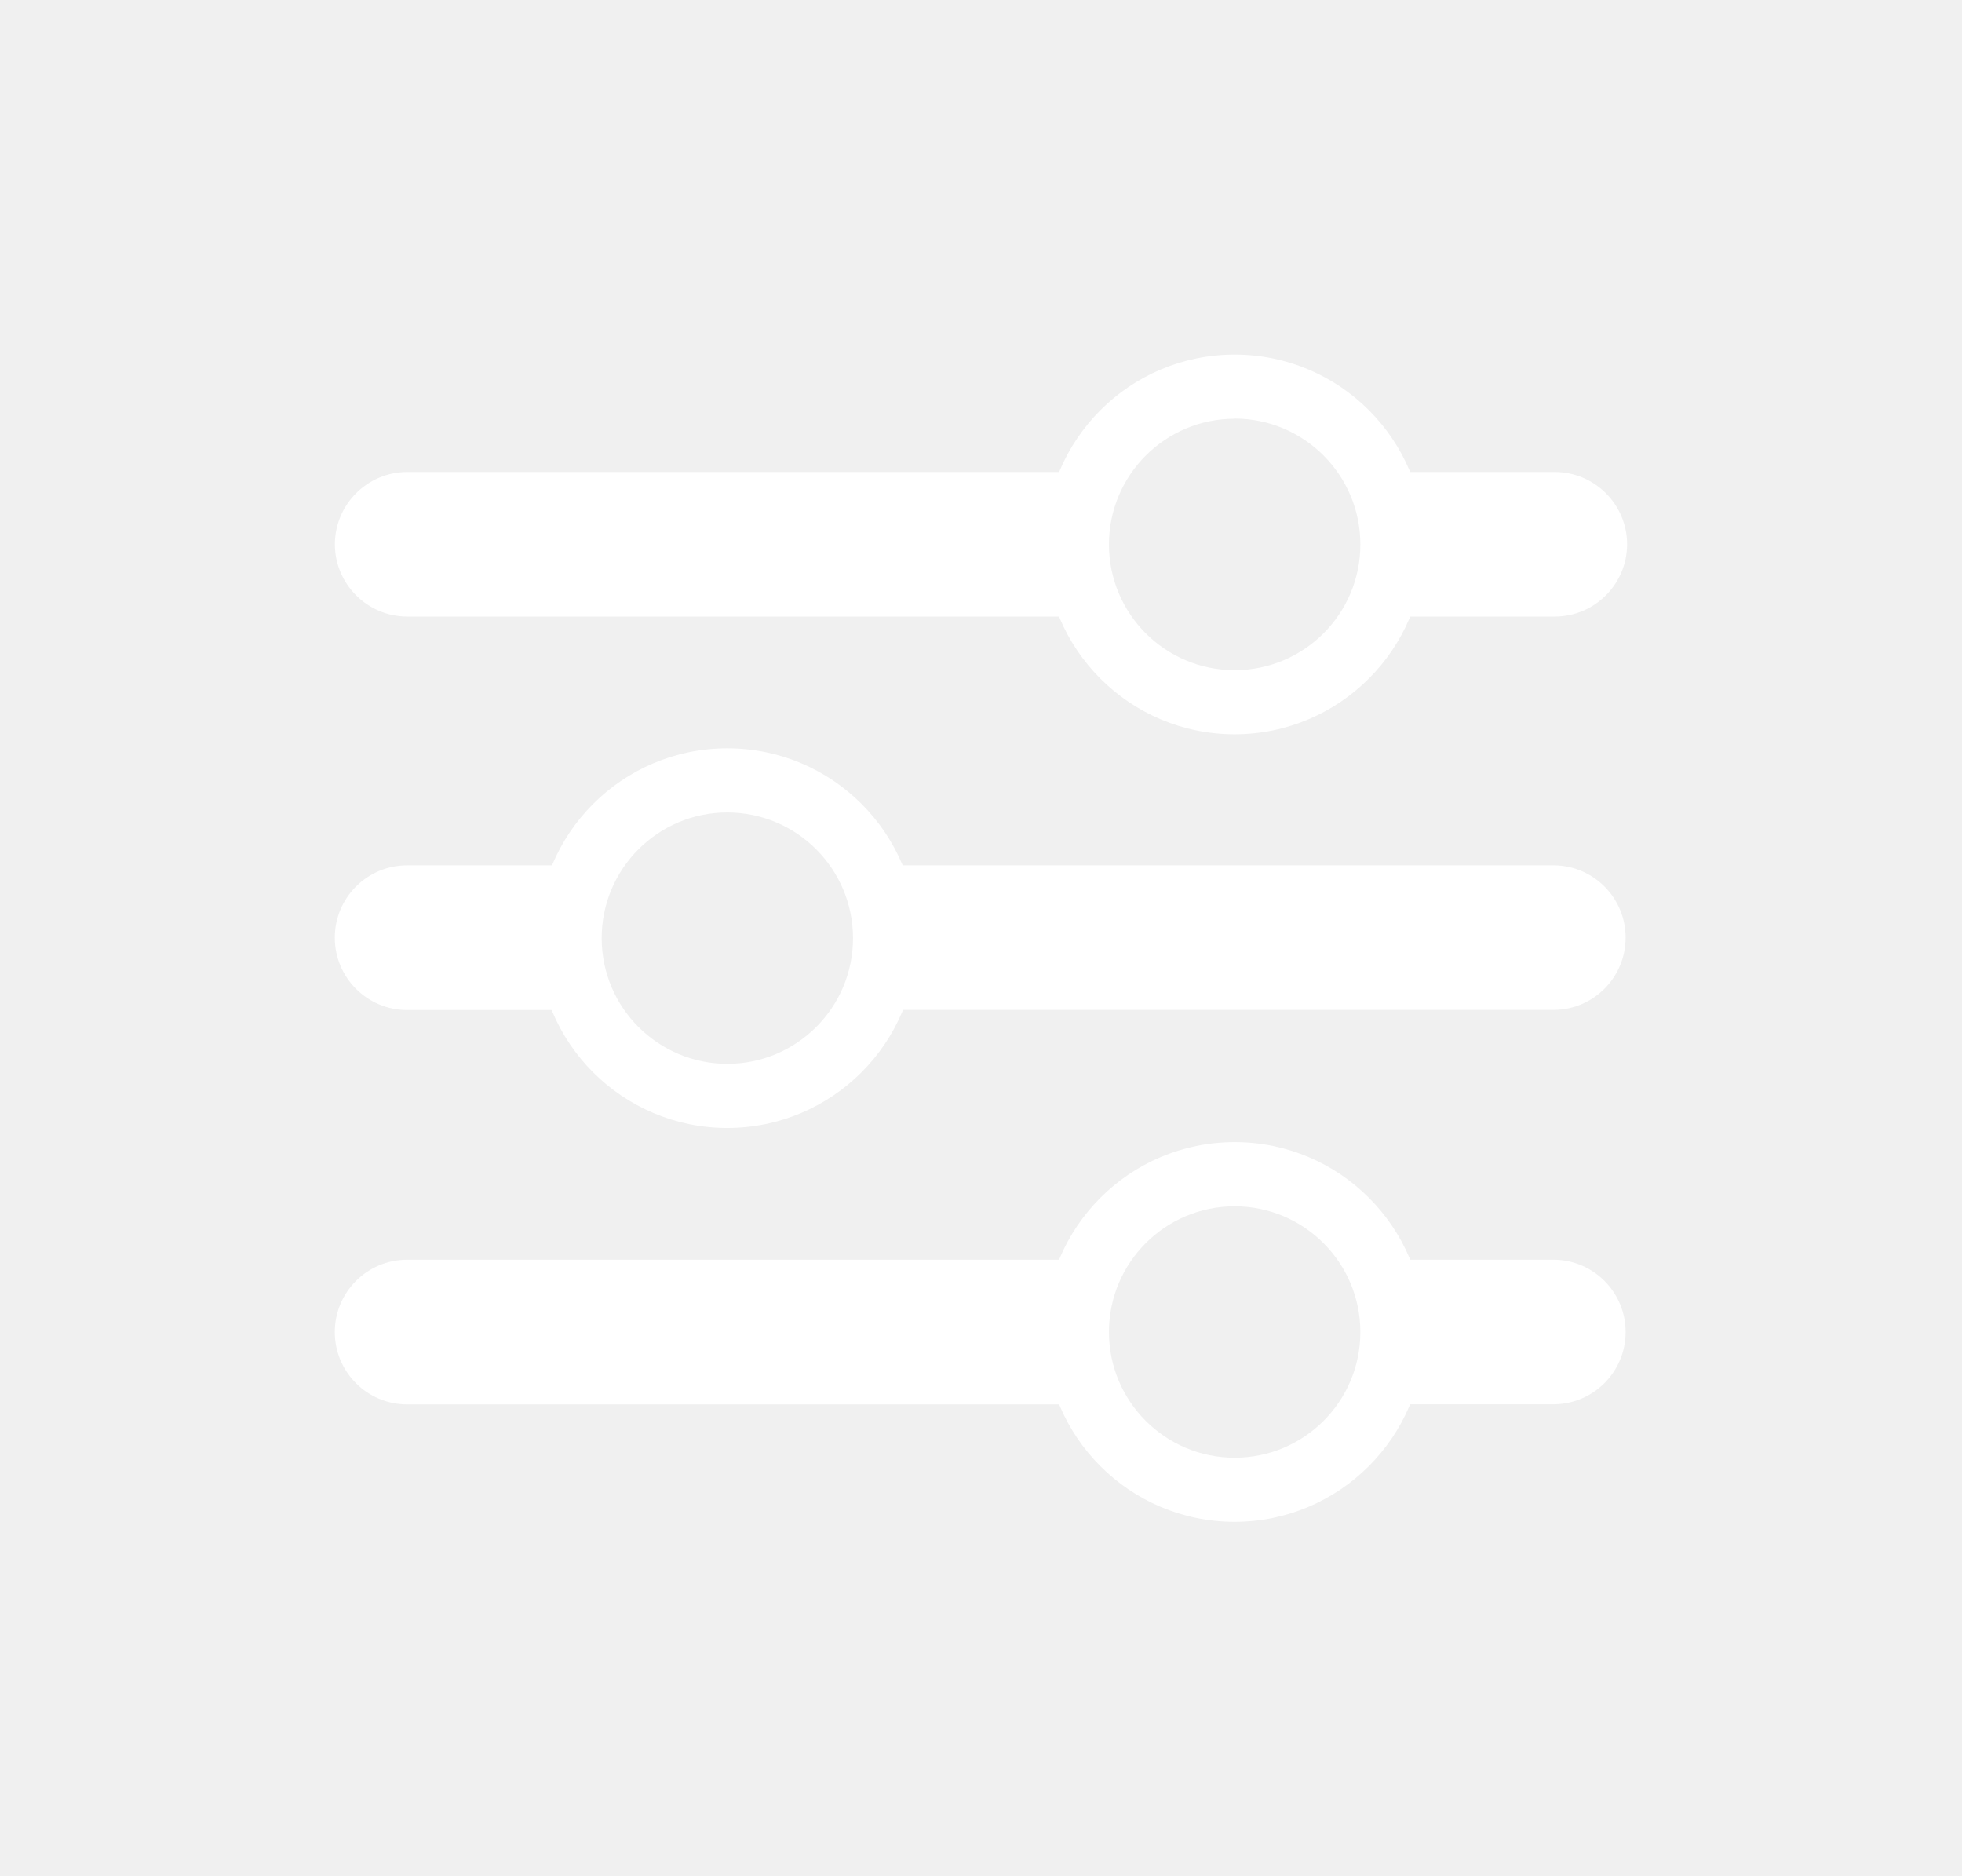
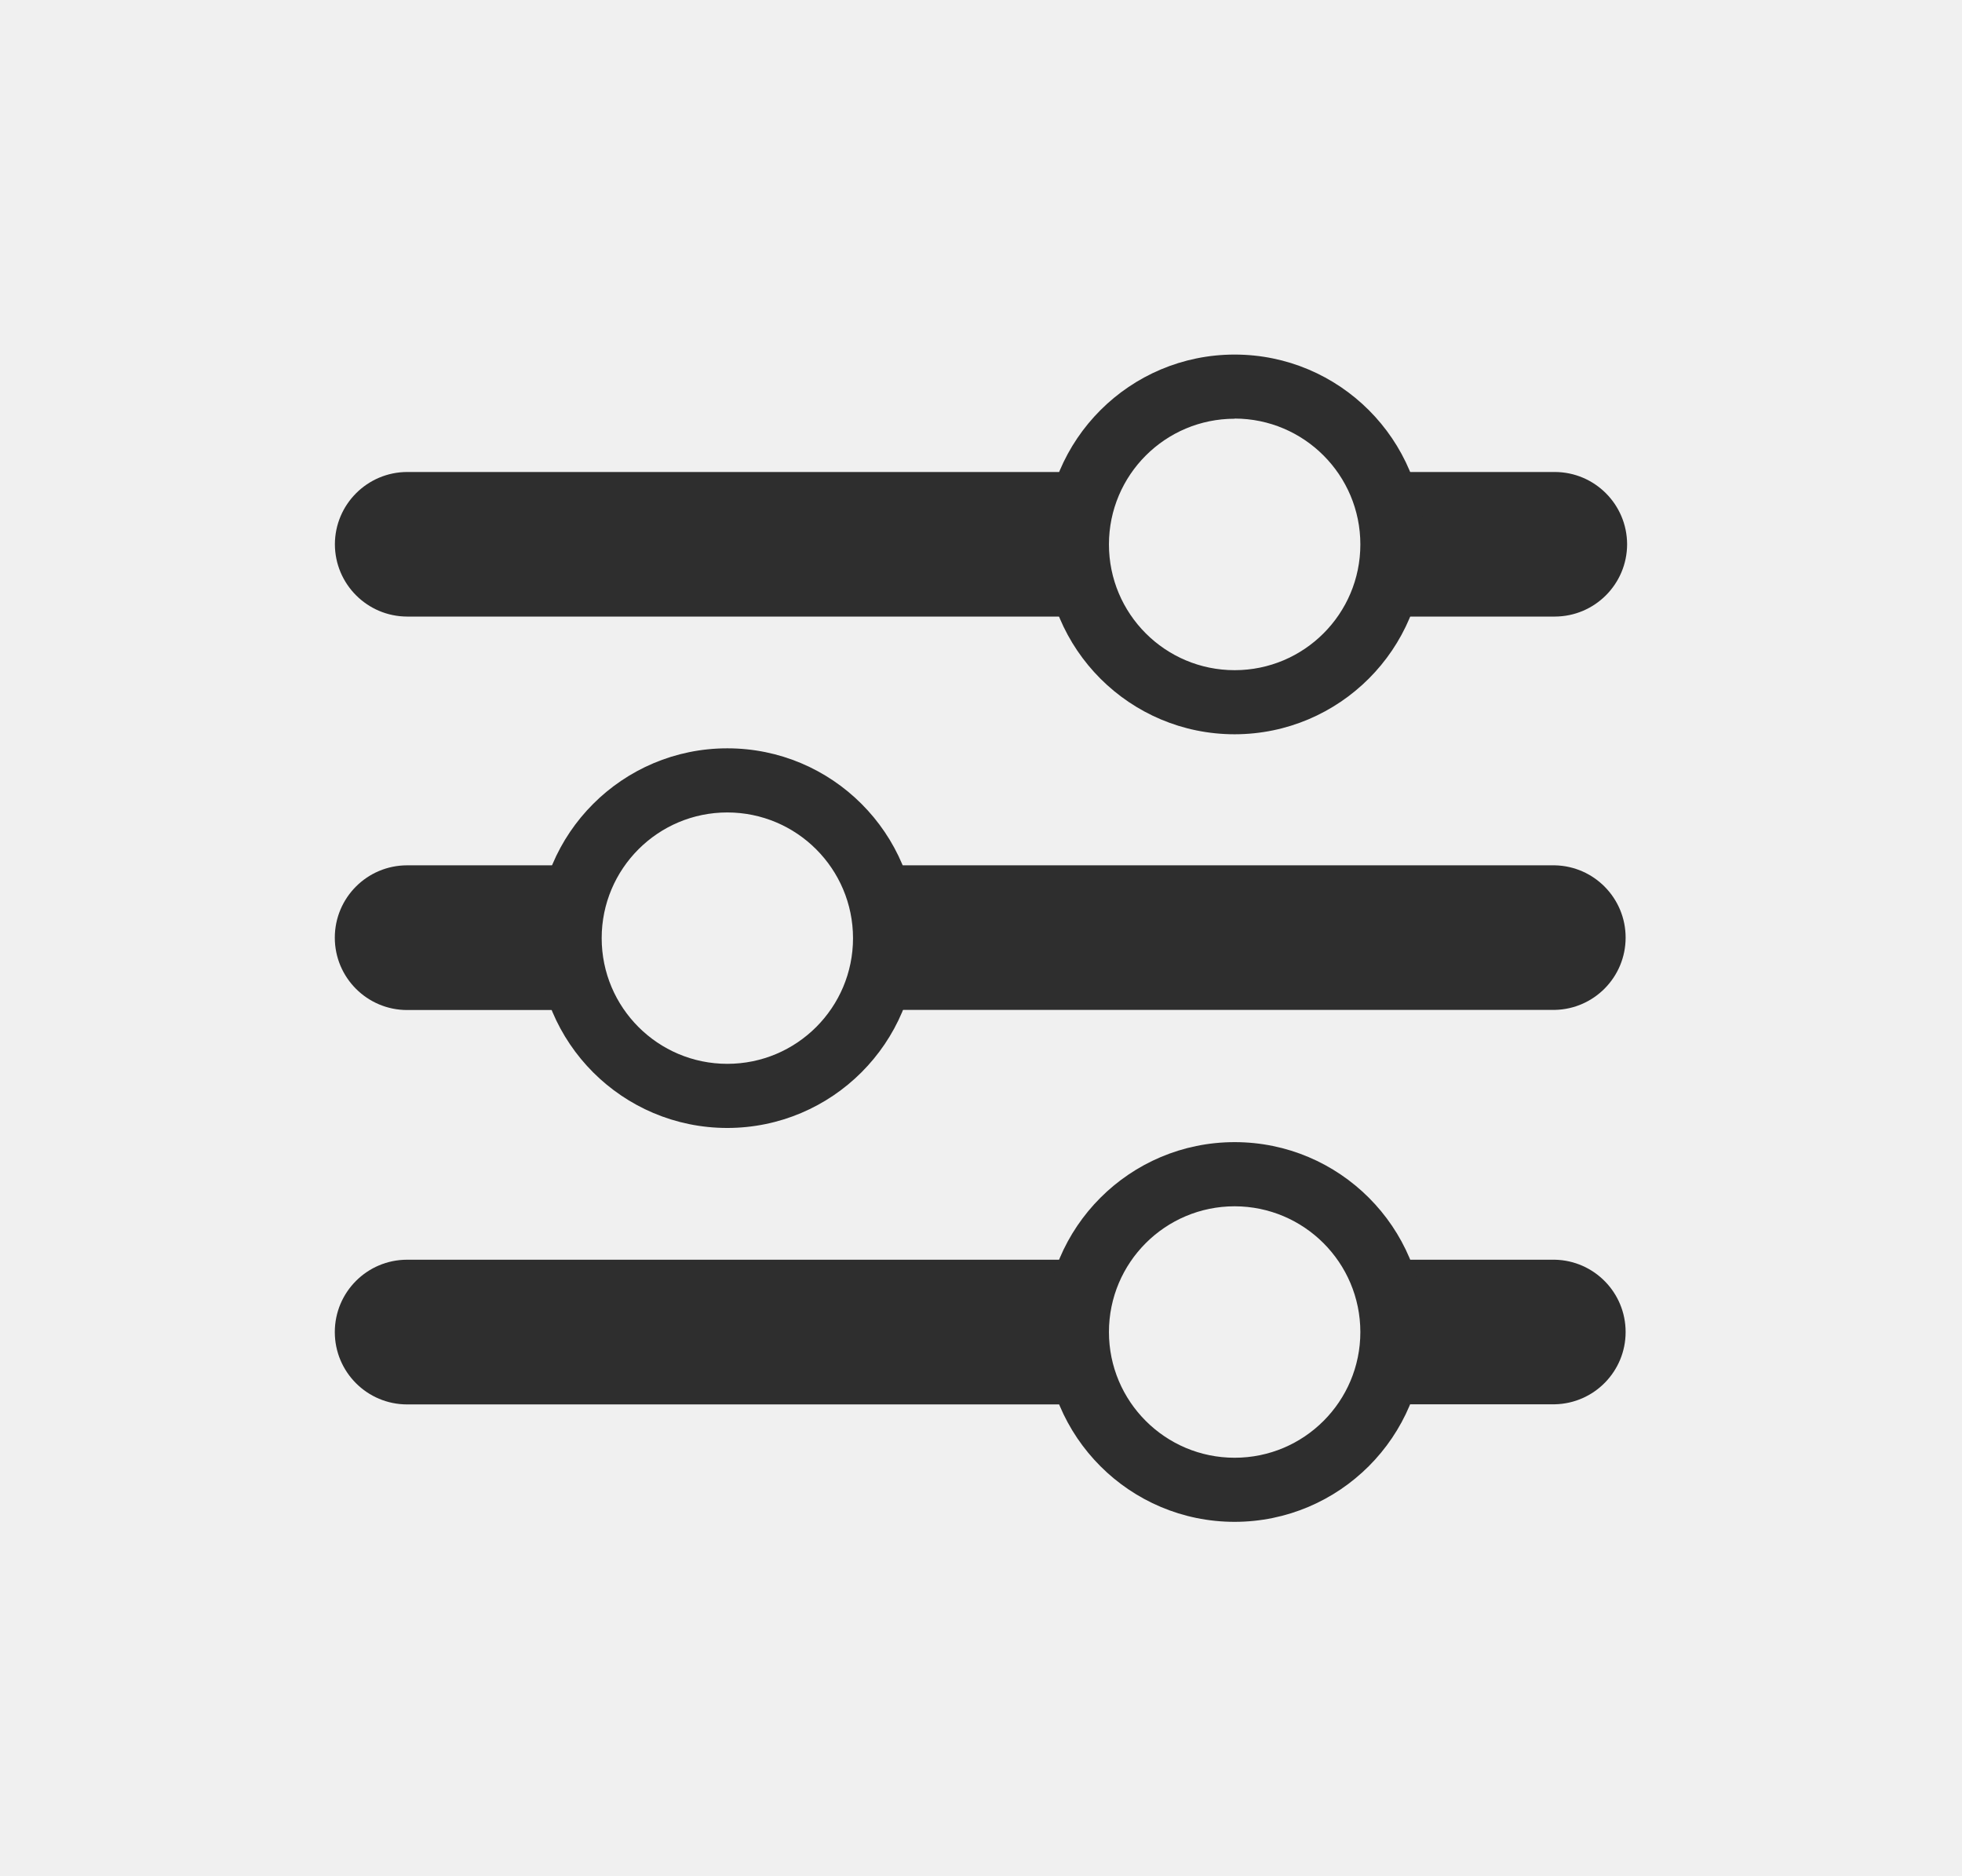
<svg xmlns="http://www.w3.org/2000/svg" id="Layer_1" data-name="Layer 1" viewBox="0 0 612 584.83">
  <defs>
-     <style>.cls-1{fill:#fff;}</style>
+     <style>.cls-1{fill:#2e2e2e;}</style>
  </defs>
  <path class="cls-1" d="M335.92,169.75a49,49,0,0,1,5.48-22.55H127a22.61,22.61,0,0,0-22.54,22.55h0A22.6,22.6,0,0,0,127,192.29H341.4A49,49,0,0,1,335.92,169.75Z" />
  <path class="cls-1" d="M485,147.2h-56.1a49.2,49.2,0,0,1,0,45.09H485a22.6,22.6,0,0,0,22.54-22.54h0A22.61,22.61,0,0,0,485,147.2Z" />
  <path class="cls-1" d="M385.13,229a59.21,59.21,0,1,1,59.2-59.2A59.27,59.27,0,0,1,385.13,229Zm0-98.41a39.21,39.21,0,1,0,39.2,39.21A39.26,39.26,0,0,0,385.13,130.54Z" />
  <path class="cls-1" d="M177.67,292.58a49,49,0,0,1,5.55-22.71H127A22.55,22.55,0,0,0,127,315h56A49.08,49.08,0,0,1,177.67,292.58Z" />
  <path class="cls-1" d="M485,269.87H270.52a49.16,49.16,0,0,1,.17,45.09H485a22.55,22.55,0,0,0,0-45.09Z" />
  <path class="cls-1" d="M226.87,351.78a59.2,59.2,0,1,1,59.21-59.2A59.26,59.26,0,0,1,226.87,351.78Zm0-98.4a39.2,39.2,0,1,0,39.21,39.2A39.24,39.24,0,0,0,226.87,253.38Z" />
  <path class="cls-1" d="M335.92,415.41a49,49,0,0,1,5.48-22.54H127A22.55,22.55,0,0,0,127,438H341.4A49,49,0,0,1,335.92,415.41Z" />
  <path class="cls-1" d="M485,392.87h-56.1a49.2,49.2,0,0,1,0,45.09H485a22.55,22.55,0,0,0,0-45.09Z" />
  <path class="cls-1" d="M385.13,474.62a59.21,59.21,0,1,1,59.2-59.21A59.28,59.28,0,0,1,385.13,474.62Zm0-98.41a39.21,39.21,0,1,0,39.2,39.2A39.25,39.25,0,0,0,385.13,376.21Z" />
</svg>
